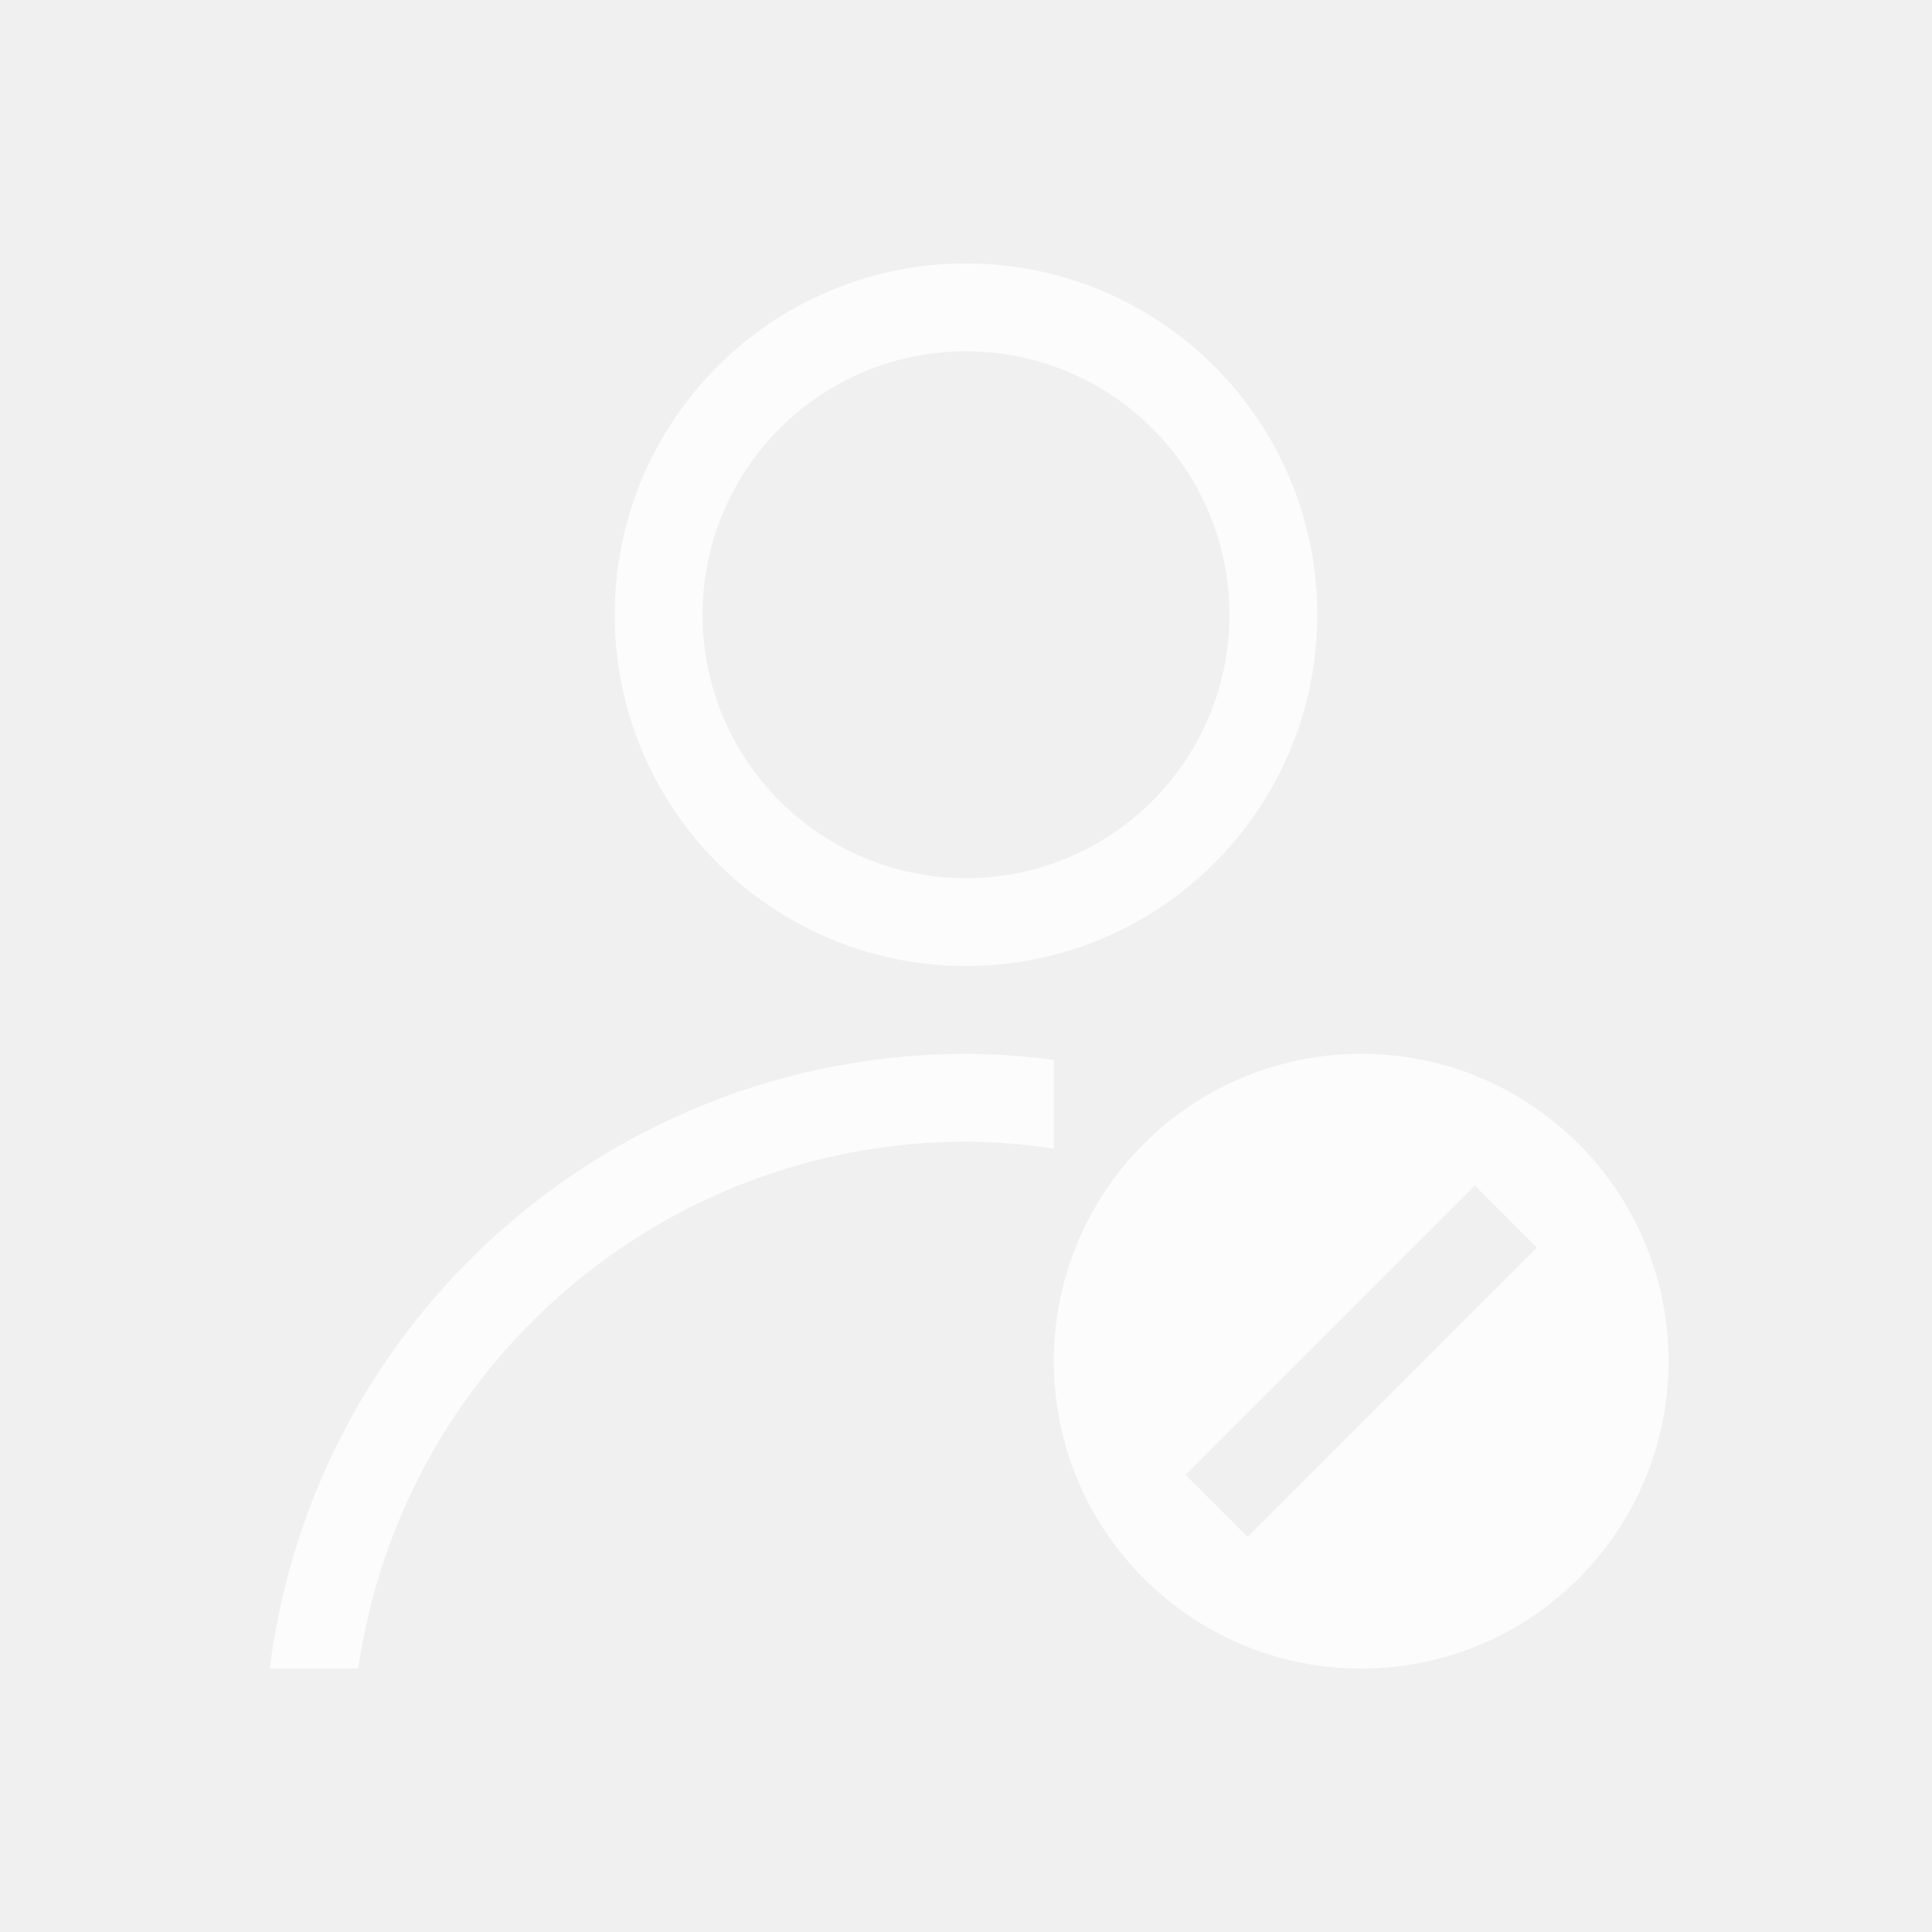
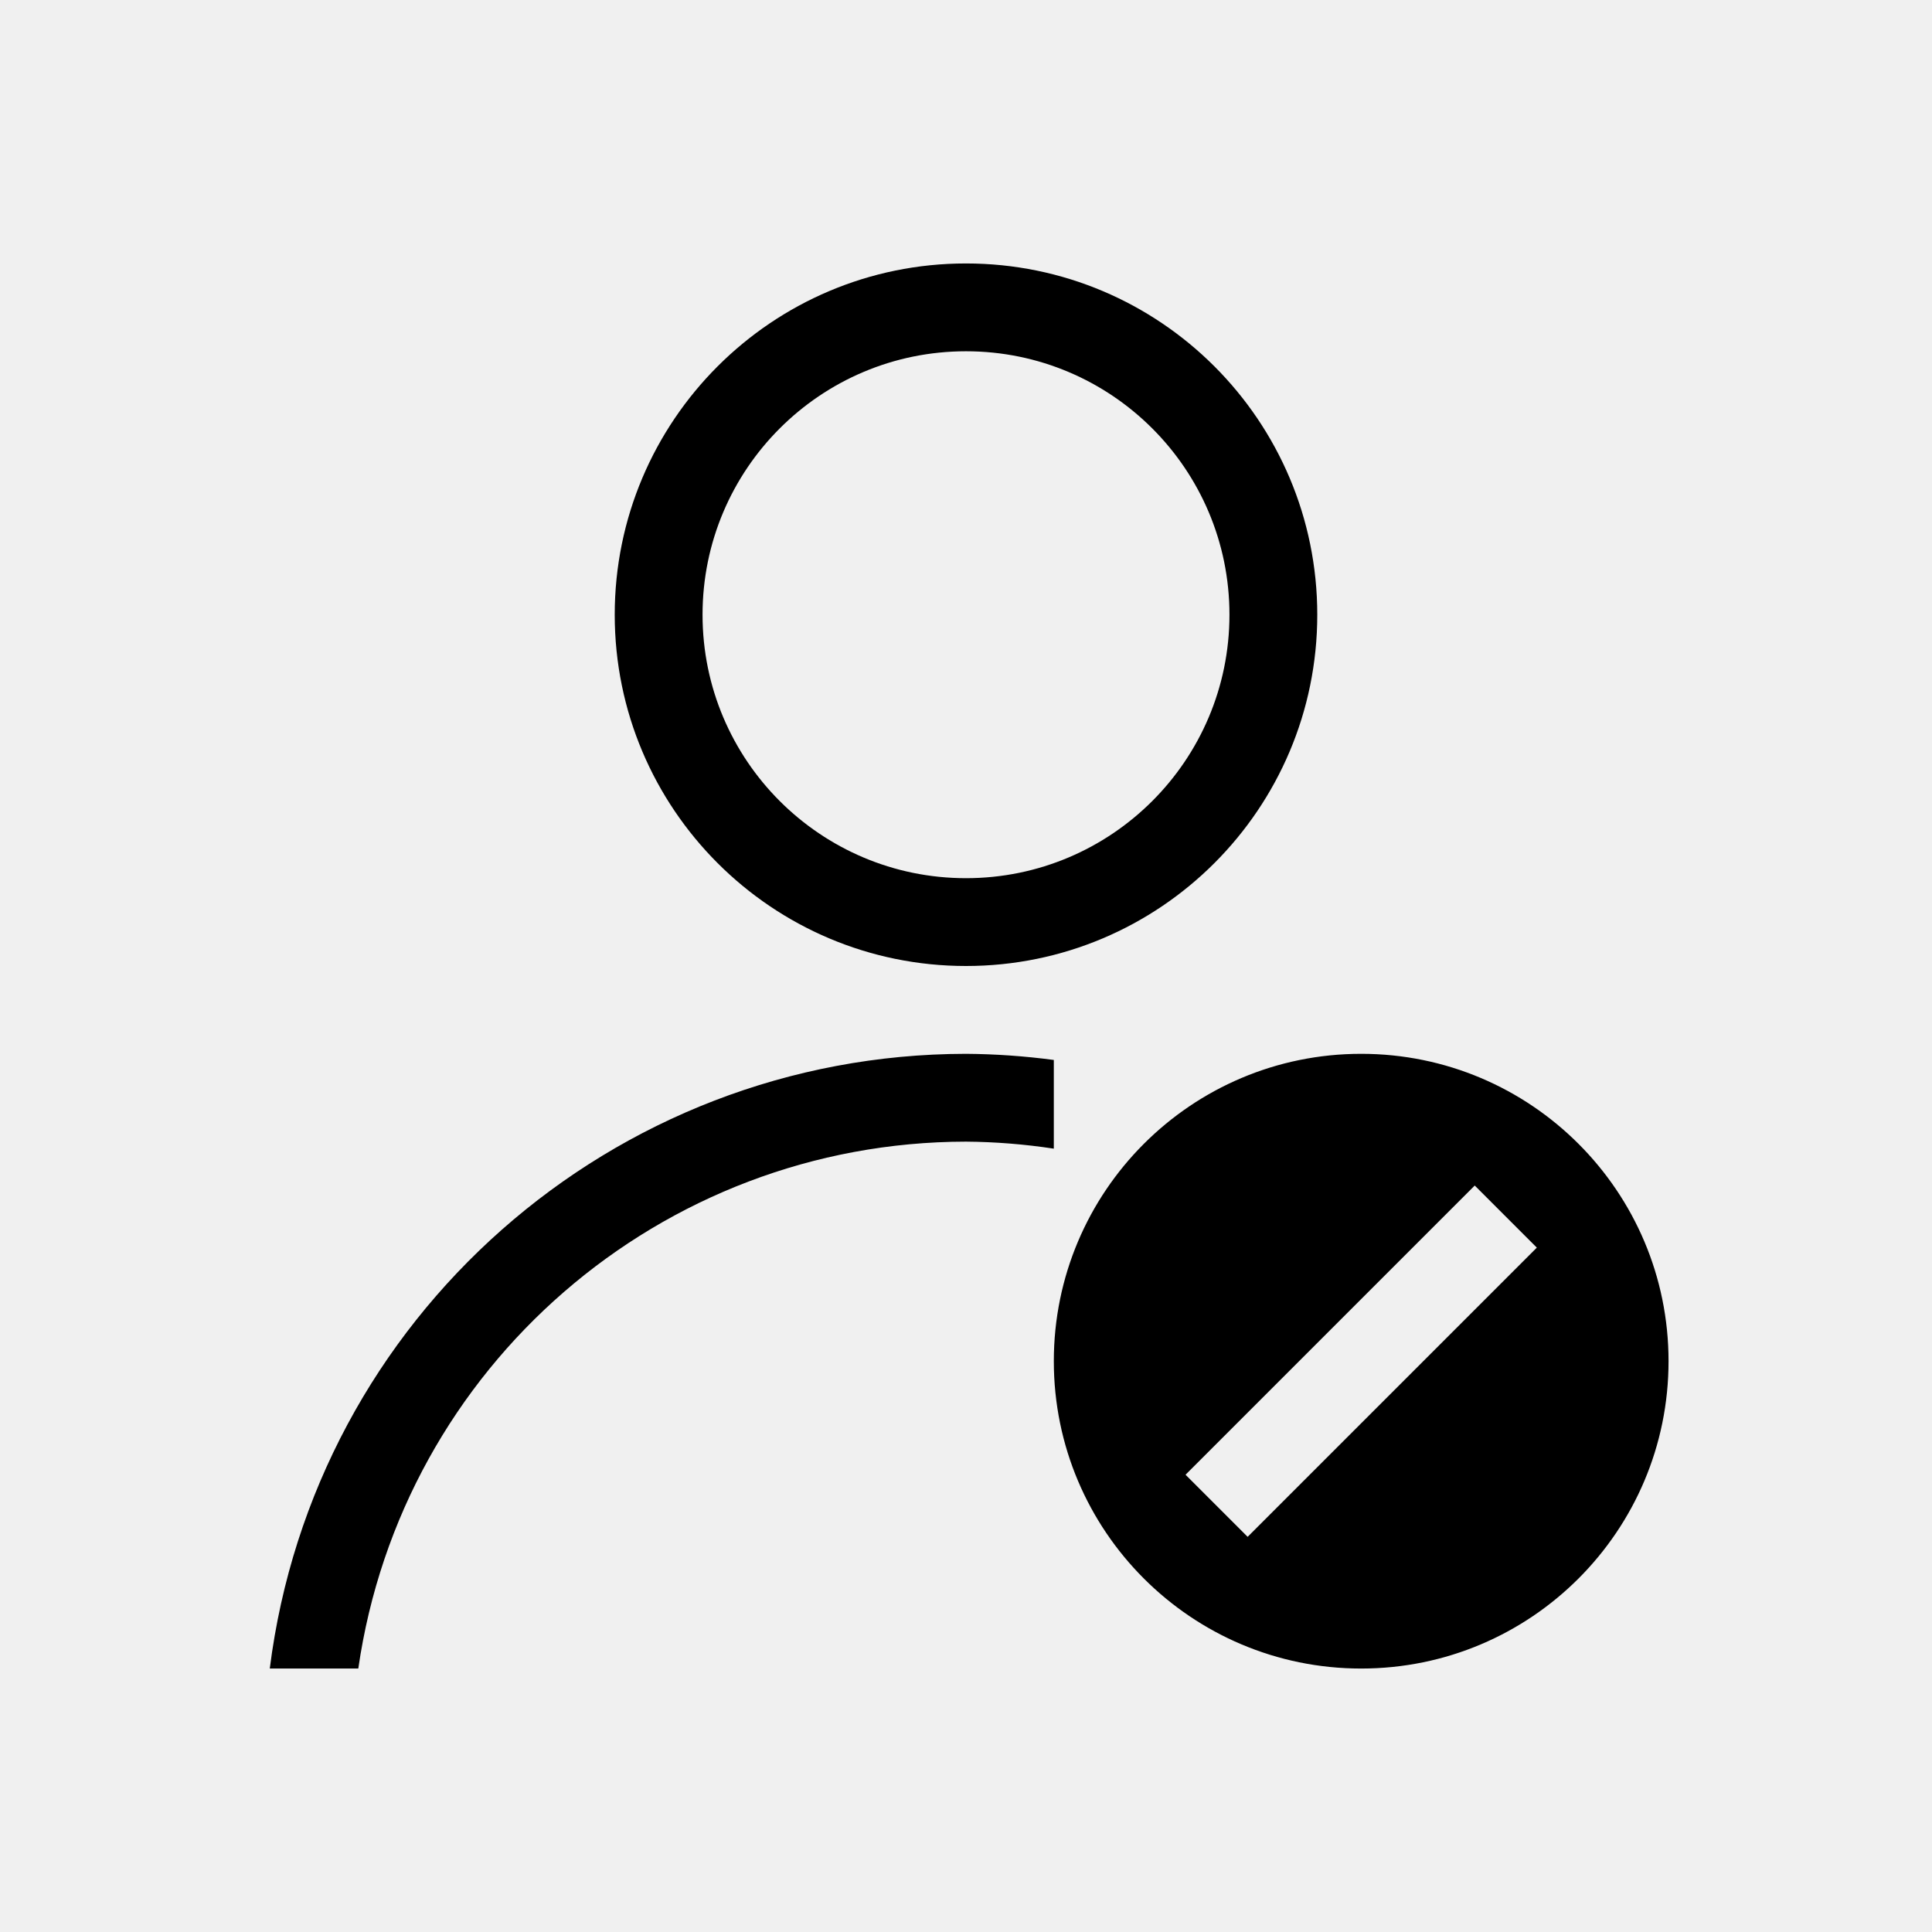
- <svg xmlns="http://www.w3.org/2000/svg" viewBox="0 0 22 22">
+ <svg xmlns="http://www.w3.org/2000/svg" id="svg2" width="22" height="22" version="1.1" viewBox="0 0 22 22">
  <defs id="defs3051">

</defs>
-   <path style="fill:#fcfcfc;fill-opacity:1;stroke:none" d="M 11 3 A 4 4 0 0 0 7 7 A 4 4 0 0 0 11 11 A 4 4 0 0 0 15 7 A 4 4 0 0 0 11 3 z M 11 4 A 3 3 0 0 1 14 7 A 3 3 0 0 1 11 10 A 3 3 0 0 1 8 7 A 3 3 0 0 1 11 4 z M 11 12 A 8 8 0 0 0 3.072 19 L 4.08 19 A 7 7 0 0 1 11 13 A 7 7 0 0 1 12 13.08 L 12 12.07 A 8 8 0 0 0 11 12 z M 15.5 12 A 3.5 3.5 0 0 0 12 15.5 A 3.5 3.5 0 0 0 15.5 19 A 3.5 3.5 0 0 0 19 15.5 A 3.5 3.5 0 0 0 15.5 12 z M 16.793 13.5 L 17.5 14.207 L 14.207 17.5 L 13.5 16.793 L 16.793 13.5 z " />
-   <path style="opacity:1;fill:#ffffff;fill-opacity:1;stroke:none" d="m 438.507,539.291 0.707,0.707 -3.293,3.293 -0.707,-0.707 z" />
+   <path id="path1" d="m11 3a4 4 0 0 0-4 4 4 4 0 0 0 4 4 4 4 0 0 0 4-4 4 4 0 0 0-4-4zm0 1a3 3 0 0 1 3 3 3 3 0 0 1-3 3 3 3 0 0 1-3-3 3 3 0 0 1 3-3zm0 8a8 8 0 0 0-7.928 7h1.008a7 7 0 0 1 6.92-6 7 7 0 0 1 1 0.08v-1.01a8 8 0 0 0-1-0.07zm4.5 0a3.5 3.5 0 0 0-3.5 3.5 3.5 3.5 0 0 0 3.5 3.5 3.5 3.5 0 0 0 3.5-3.5 3.5 3.5 0 0 0-3.5-3.5zm1.293 1.5 0.707 0.707-3.293 3.293-0.707-0.707z" fill="#fcfcfc;fill-opacity:1;stroke:none" />
</svg>
